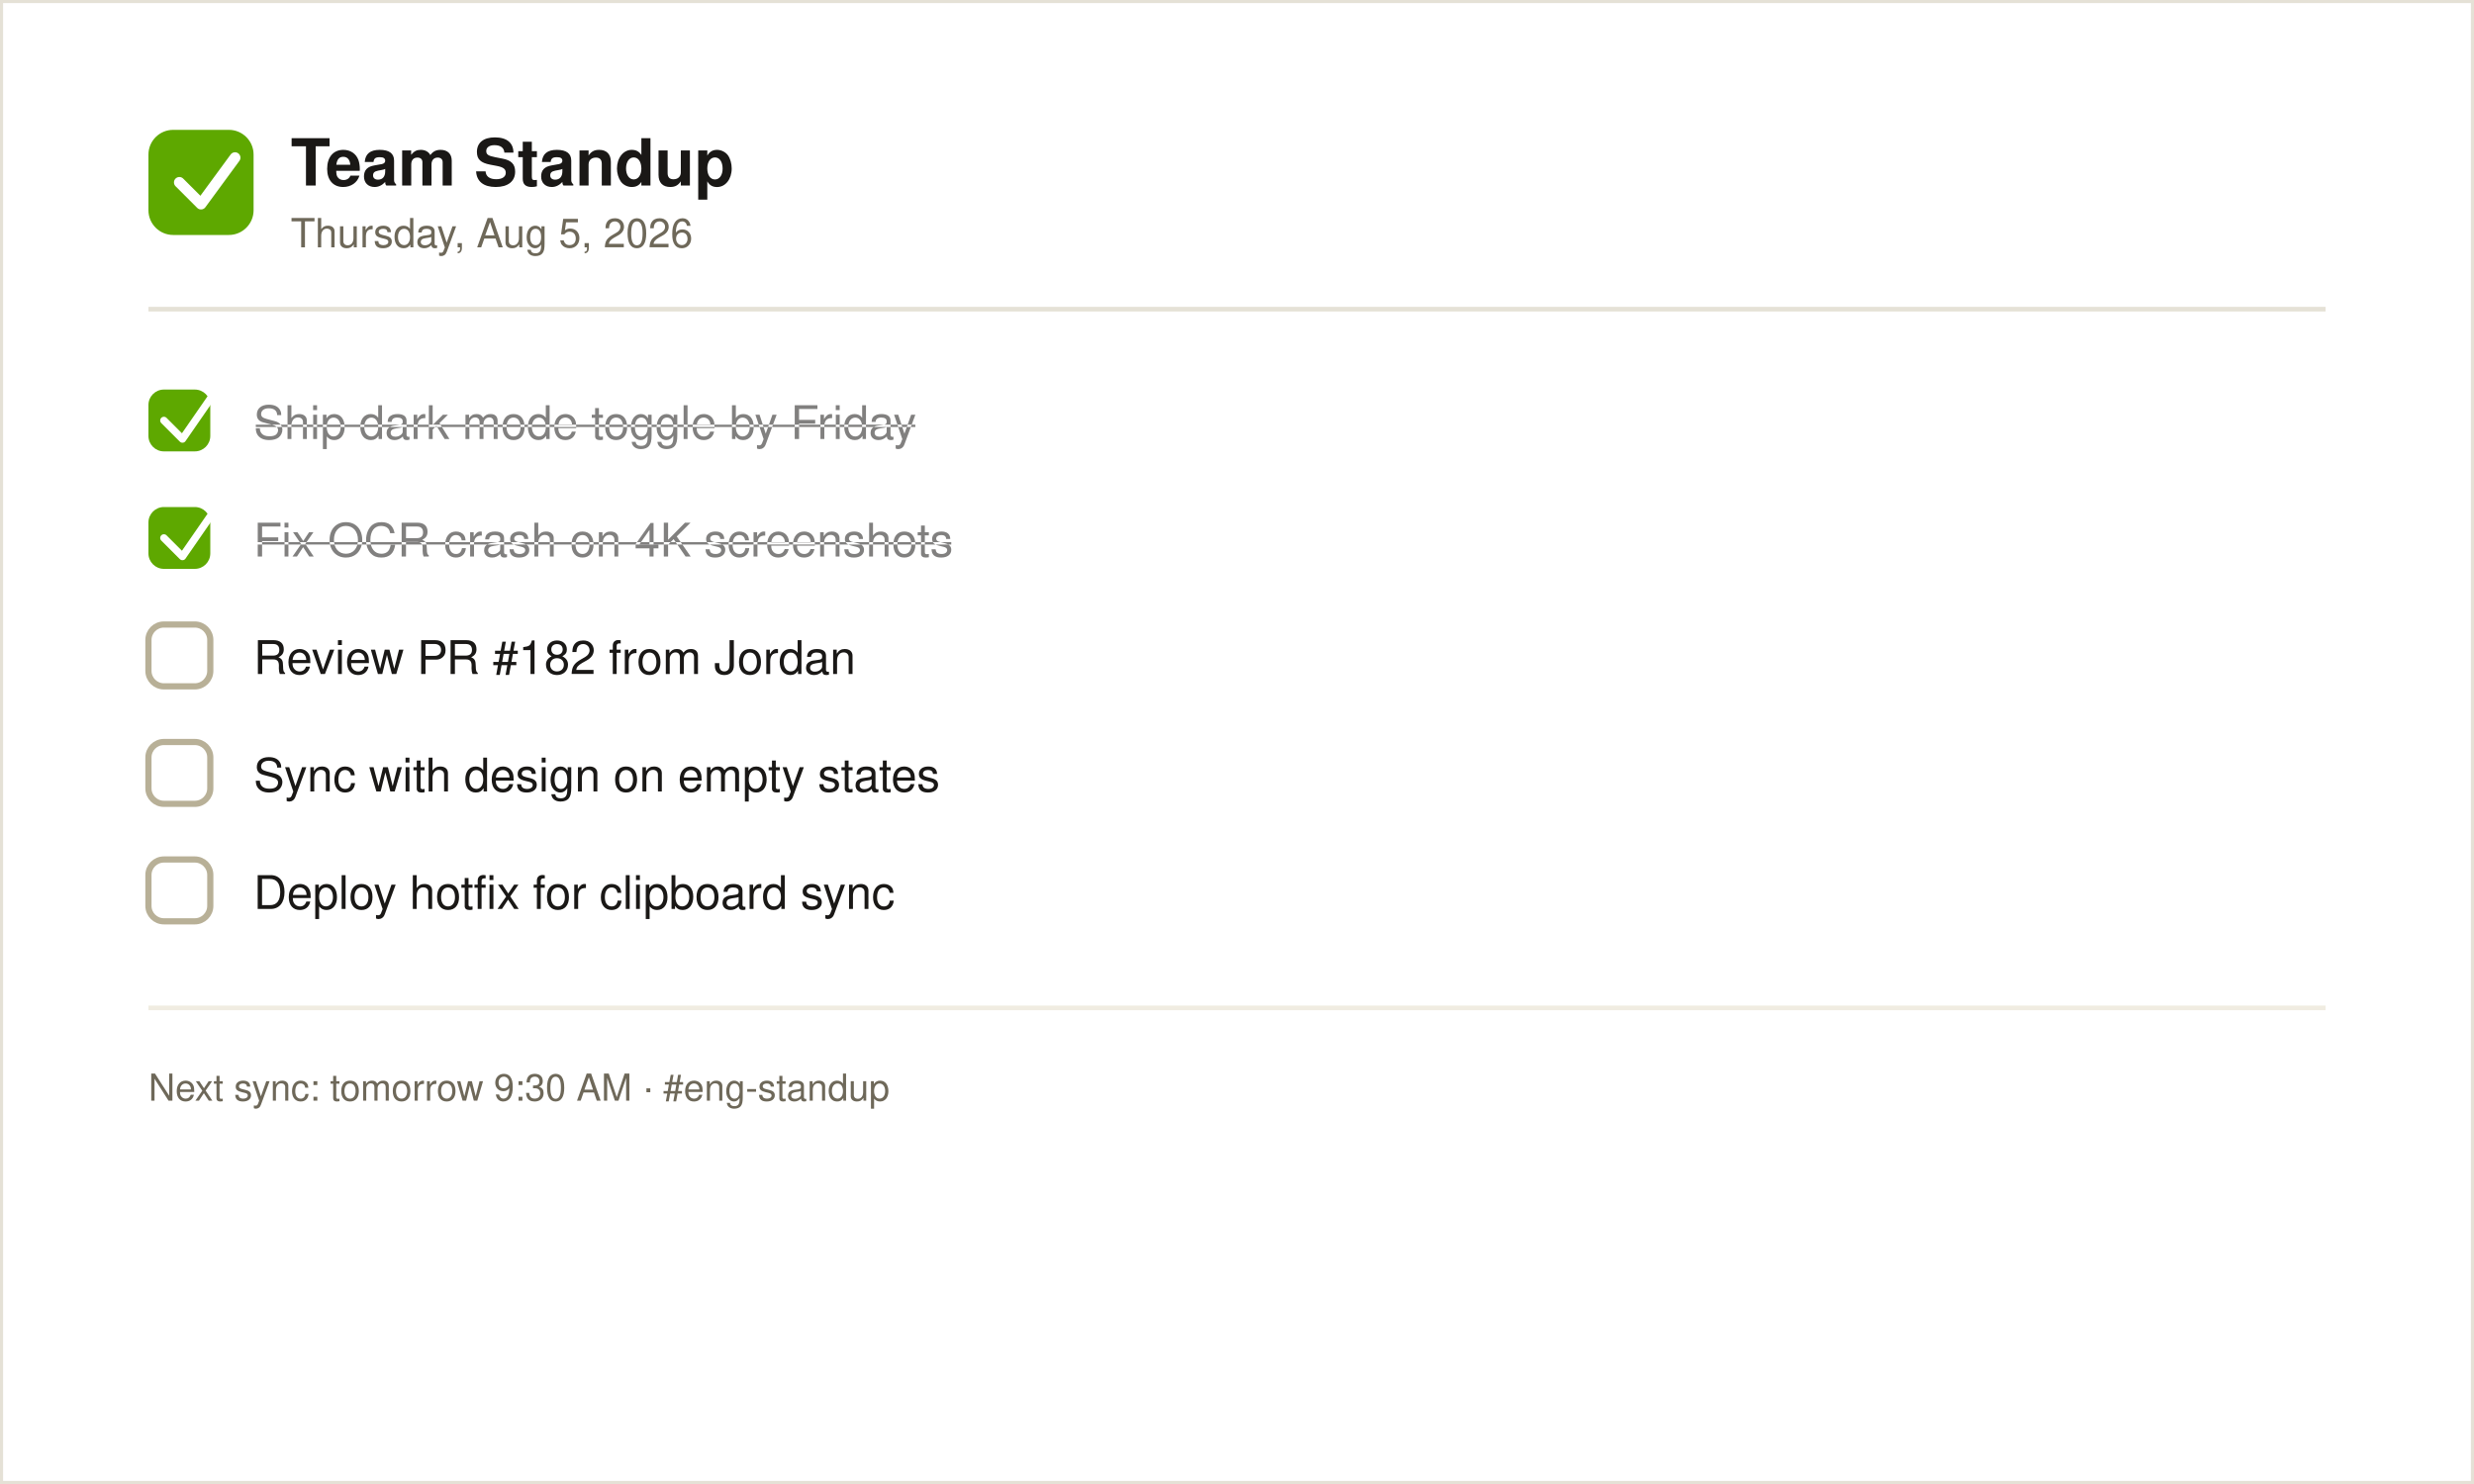
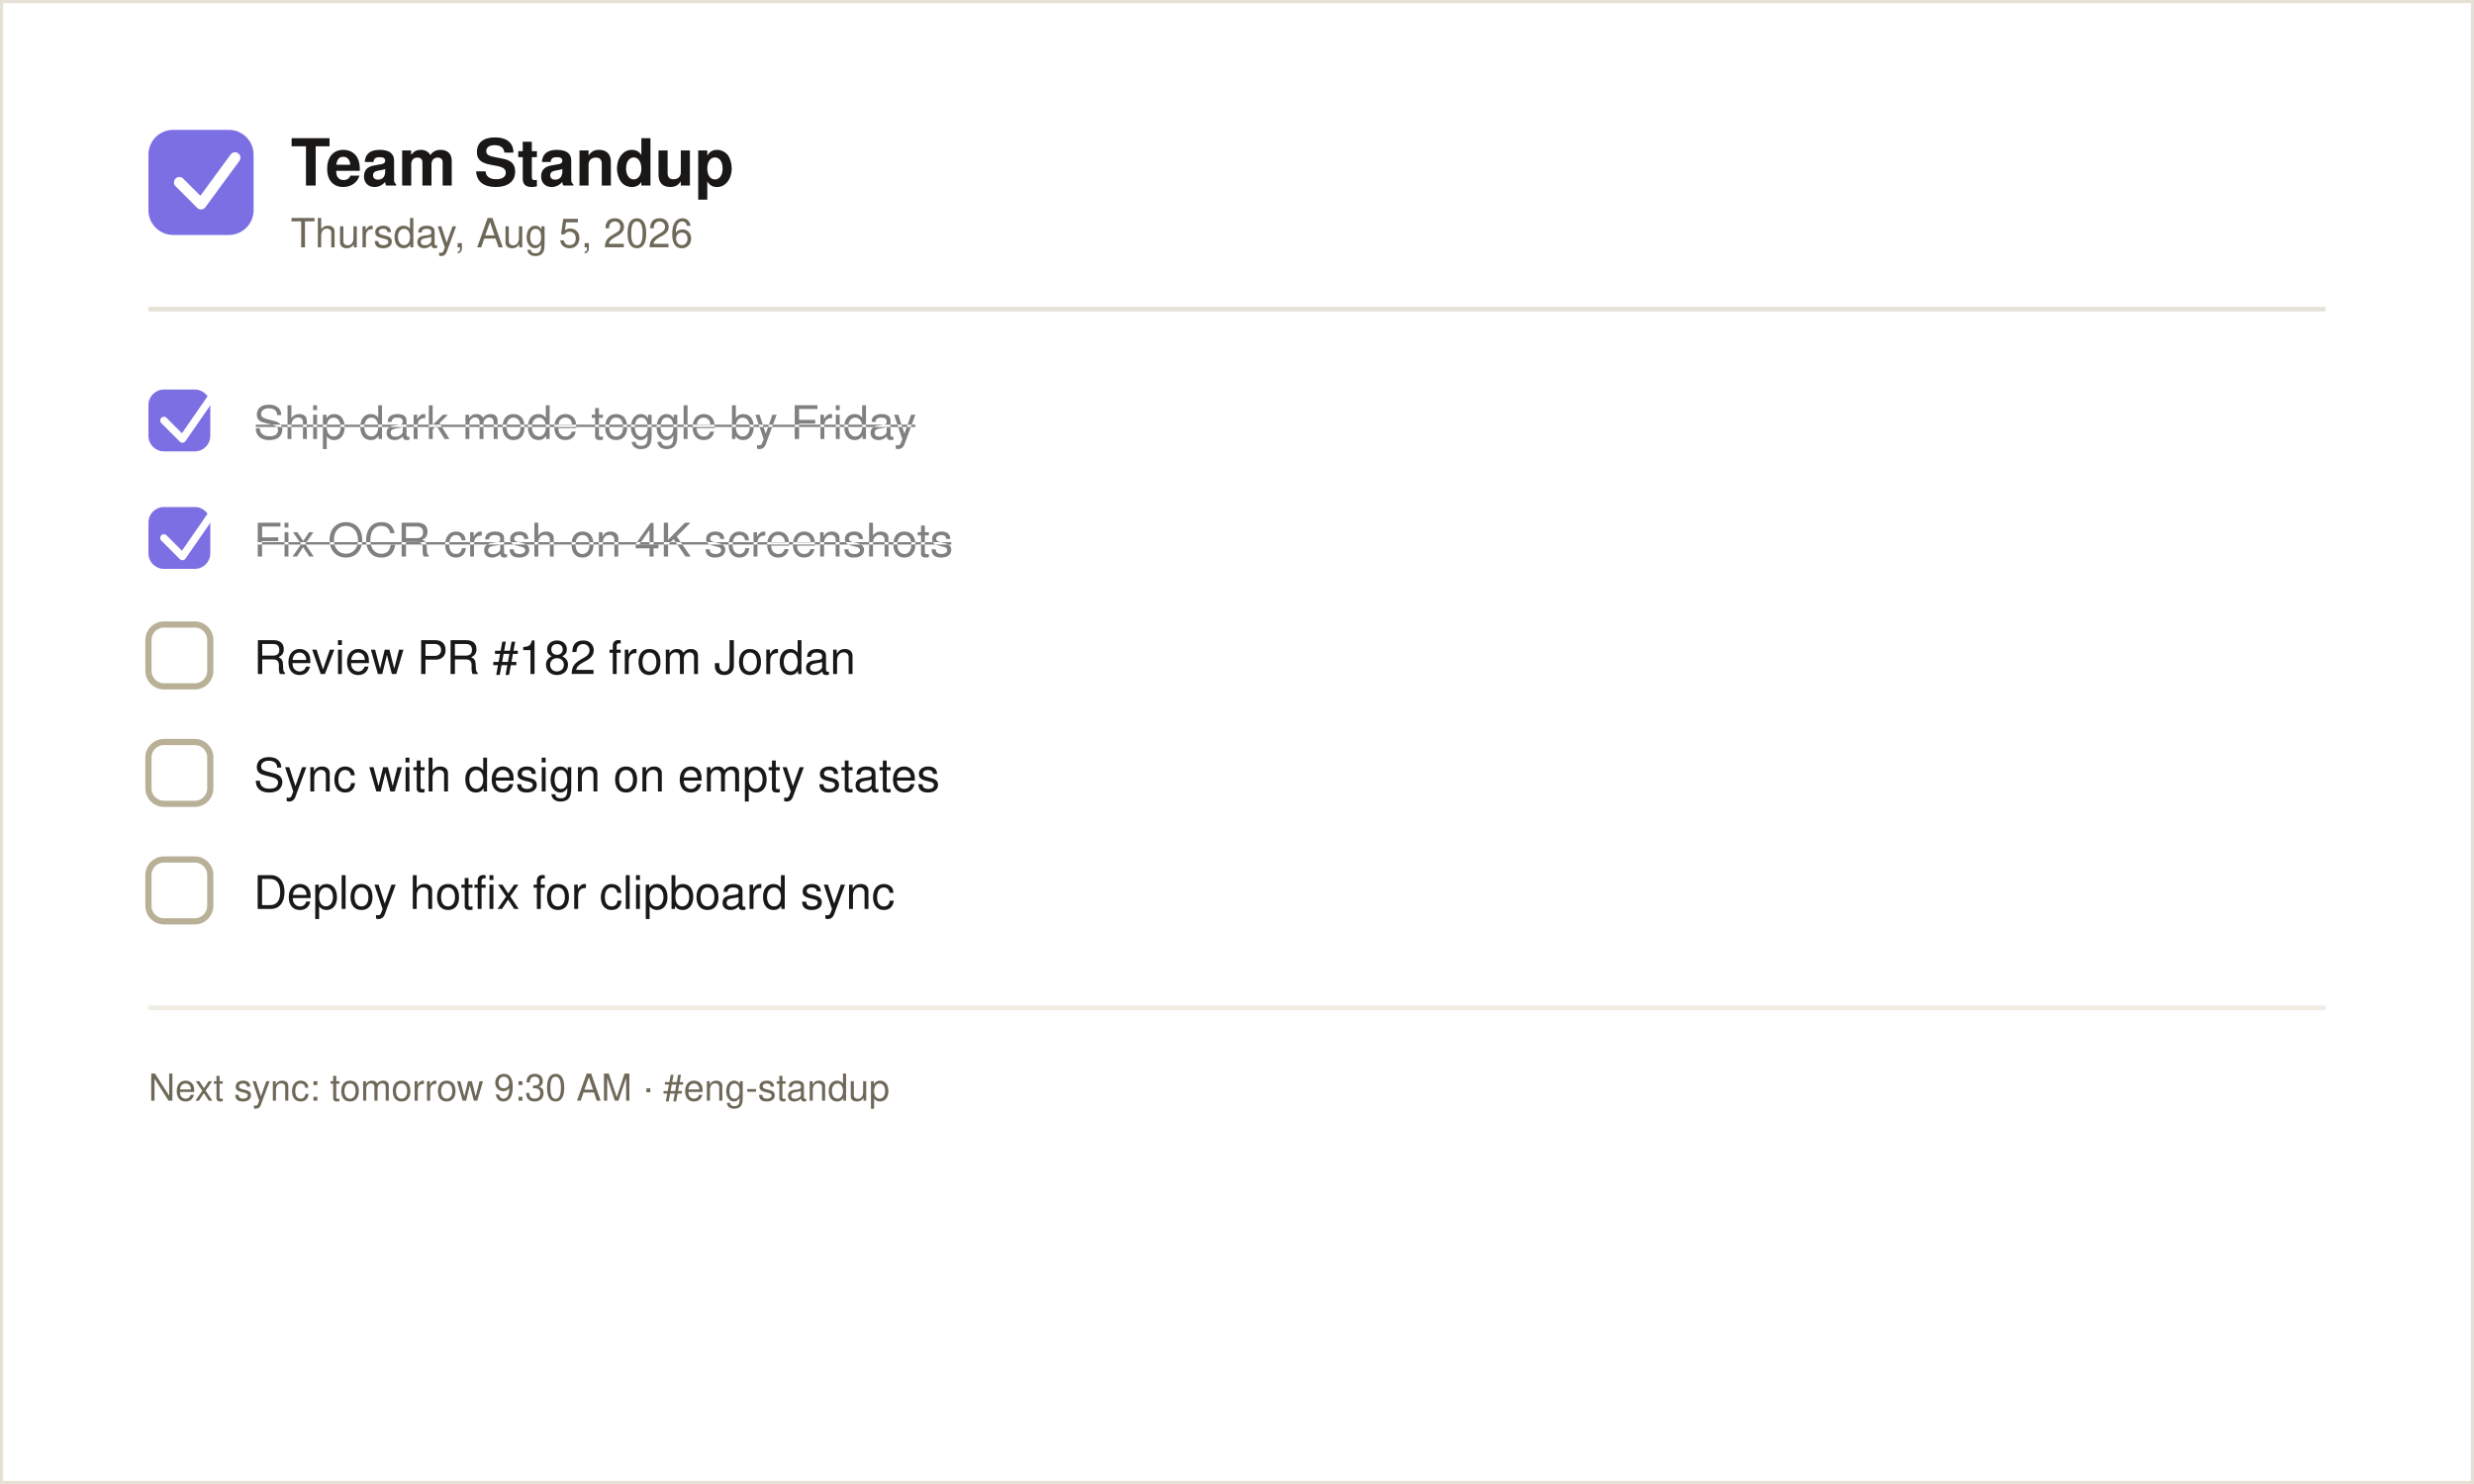
<svg xmlns="http://www.w3.org/2000/svg" width="800" height="480" viewBox="0 0 800 480">
  <rect width="800" height="480" fill="#ffffff" />
  <rect x="0" y="0" width="800" height="480" fill="none" stroke="#E5E1D6" stroke-width="2" />
-   <rect x="48" y="42" width="34" height="34" rx="8" fill="#5EA800" />
+   <rect x="48" y="42" width="34" height="34" rx="8" fill="#7C6FE3" />
  <path d="M58 59 L65 66 L76 51" stroke="#ffffff" stroke-width="3.5" fill="none" stroke-linecap="round" stroke-linejoin="round" />
  <text x="94" y="60" font-family="Segoe UI, Helvetica, Arial, sans-serif" font-size="21" font-weight="700" fill="#1A1816">Team Standup</text>
  <text x="94" y="80" font-family="Segoe UI, Helvetica, Arial, sans-serif" font-size="13" fill="#6E6859">Thursday, Aug 5, 2026</text>
  <line x1="48" y1="100" x2="752" y2="100" stroke="#E5E1D6" stroke-width="1.5" />
  <g>
-     <rect x="48" y="126" width="20" height="20" rx="5" fill="#5EA800" />
+     <rect x="48" y="126" width="20" height="20" rx="5" fill="#7C6FE3" />
    <path d="M53 136 L59 142 L68 129" stroke="#ffffff" stroke-width="2.4" fill="none" stroke-linecap="round" stroke-linejoin="round" />
    <text x="82" y="142" font-family="Segoe UI, Helvetica, Arial, sans-serif" font-size="15" fill="#1A1816" text-decoration="line-through" opacity="0.55">Ship dark mode toggle by Friday</text>
  </g>
  <g>
-     <rect x="48" y="164" width="20" height="20" rx="5" fill="#5EA800" />
+     <rect x="48" y="164" width="20" height="20" rx="5" fill="#7C6FE3" />
    <path d="M53 174 L59 180 L68 167" stroke="#ffffff" stroke-width="2.4" fill="none" stroke-linecap="round" stroke-linejoin="round" />
    <text x="82" y="180" font-family="Segoe UI, Helvetica, Arial, sans-serif" font-size="15" fill="#1A1816" text-decoration="line-through" opacity="0.55">Fix OCR crash on 4K screenshots</text>
  </g>
  <g>
    <rect x="48" y="202" width="20" height="20" rx="5" fill="none" stroke="#B8B097" stroke-width="2" />
    <text x="82" y="218" font-family="Segoe UI, Helvetica, Arial, sans-serif" font-size="15" fill="#1A1816">Review PR #182 from Jordan</text>
  </g>
  <g>
    <rect x="48" y="240" width="20" height="20" rx="5" fill="none" stroke="#B8B097" stroke-width="2" />
    <text x="82" y="256" font-family="Segoe UI, Helvetica, Arial, sans-serif" font-size="15" fill="#1A1816">Sync with design on empty states</text>
  </g>
  <g>
    <rect x="48" y="278" width="20" height="20" rx="5" fill="none" stroke="#B8B097" stroke-width="2" />
    <text x="82" y="294" font-family="Segoe UI, Helvetica, Arial, sans-serif" font-size="15" fill="#1A1816">Deploy hotfix for clipboard sync</text>
  </g>
  <line x1="48" y1="326" x2="752" y2="326" stroke="#F0ECE1" stroke-width="1.5" />
  <text x="48" y="356" font-family="Segoe UI, Helvetica, Arial, sans-serif" font-size="12" fill="#6E6859">Next sync: tomorrow 9:30 AM · #eng-standup</text>
</svg>
